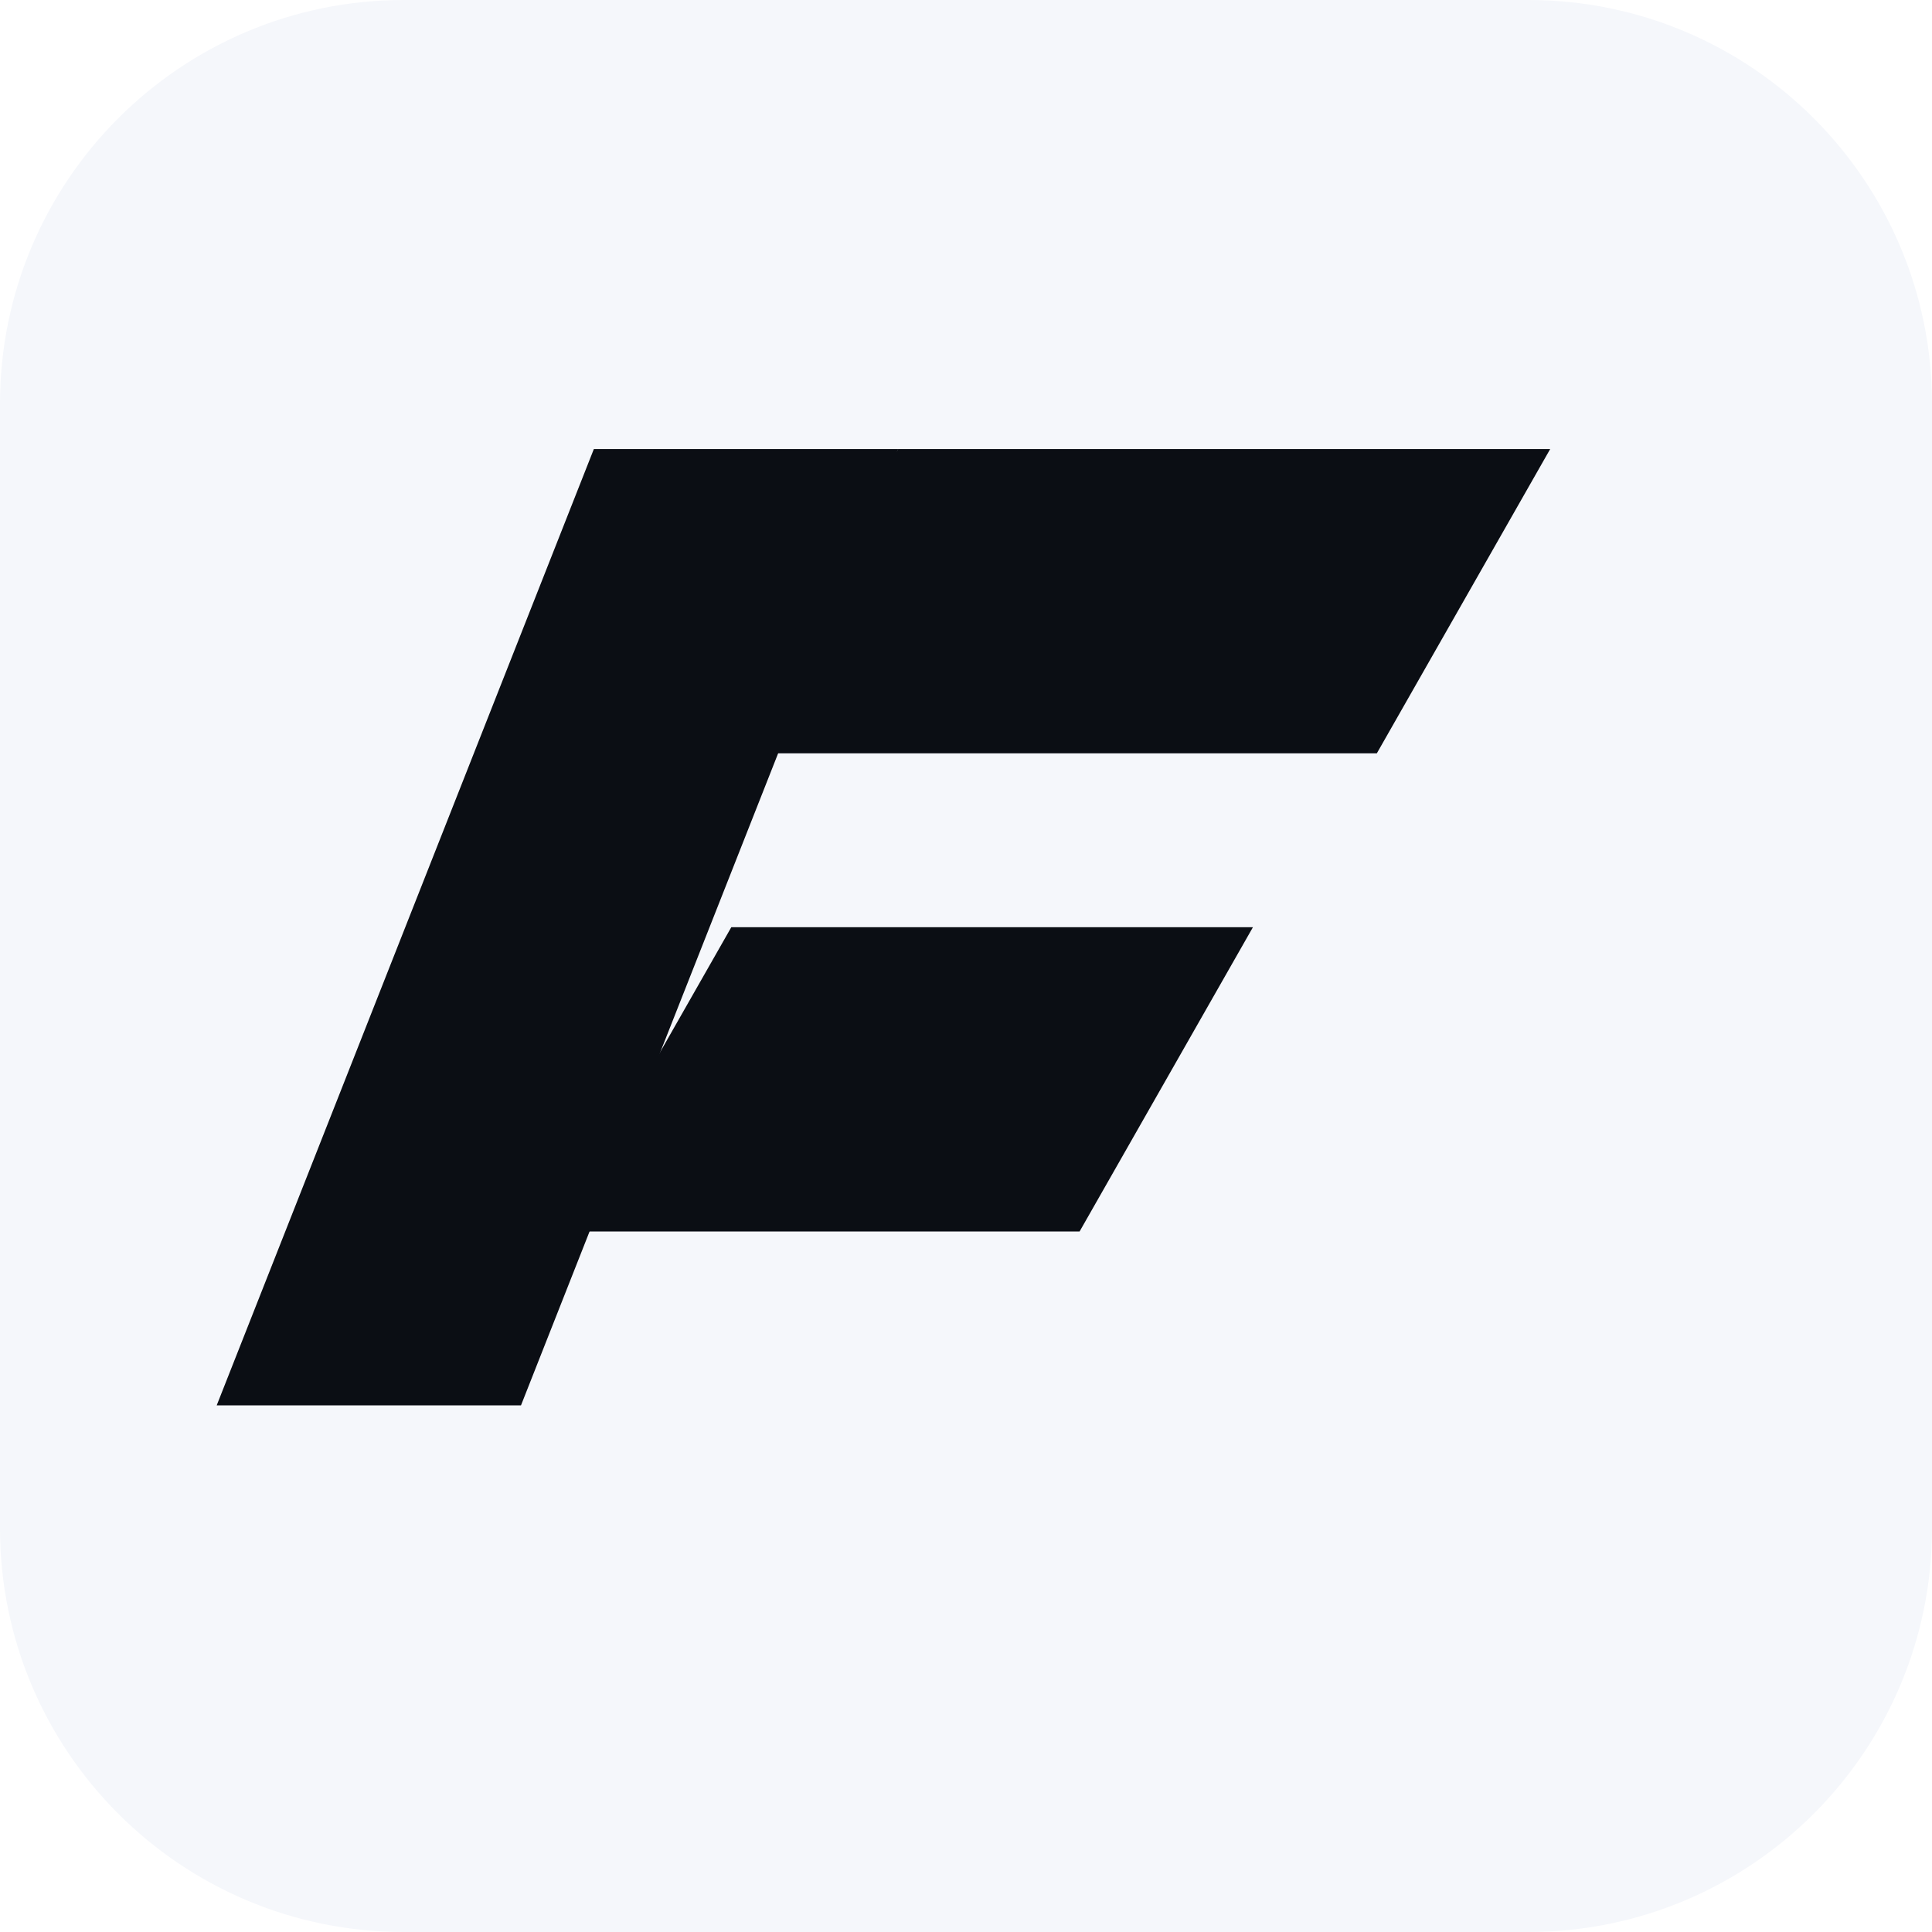
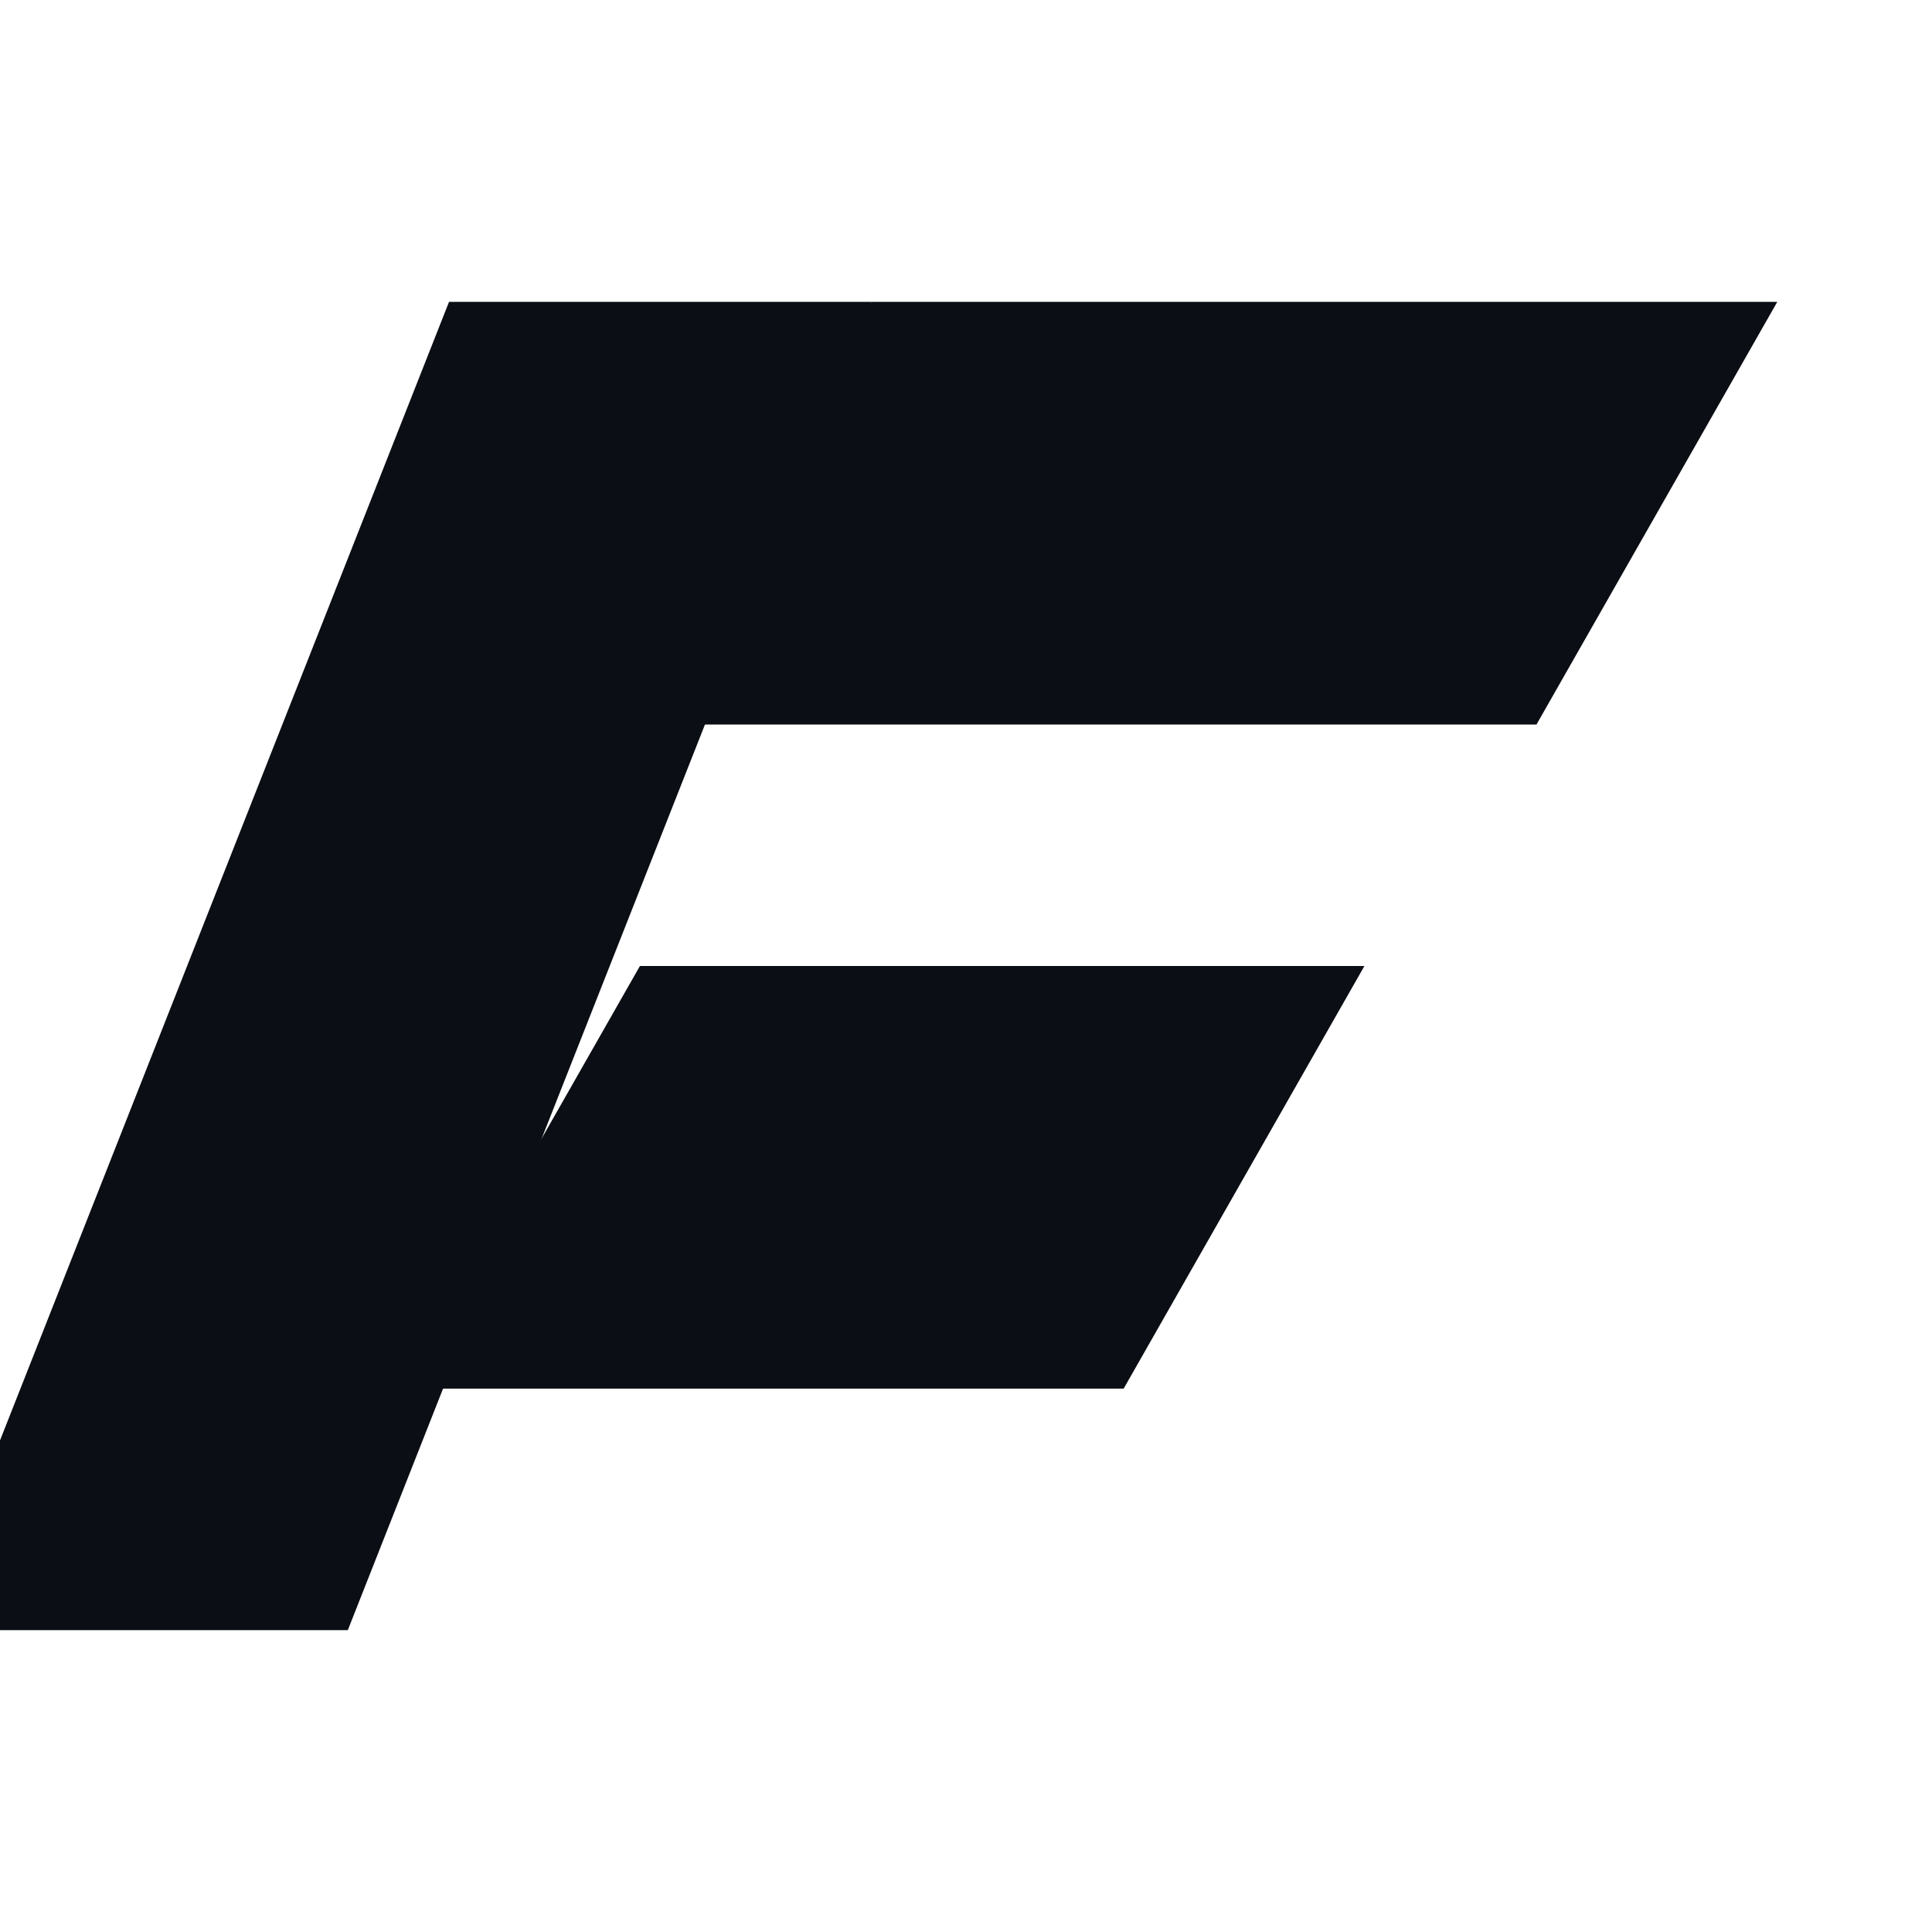
- <svg xmlns="http://www.w3.org/2000/svg" width="512" height="512" viewBox="0 0 512 512">
-   <rect width="512" height="512" rx="107" fill="#f5f7fb" />
-   <g transform="translate(71.7 61.4) scale(5.76) skewX(-12) translate(5 0)" fill="#0b0e14">
+ <svg xmlns="http://www.w3.org/2000/svg" viewBox="0 0 64 64" fill="none">
+   <g transform="skewX(-12) translate(5 0)" fill="#0b0e14">
    <path d="M12 10h14l-8 44H4z" />
    <path d="M26 10h30l-5 14H21z" />
    <path d="M23 32h24l-5 14H18z" />
  </g>
</svg>
